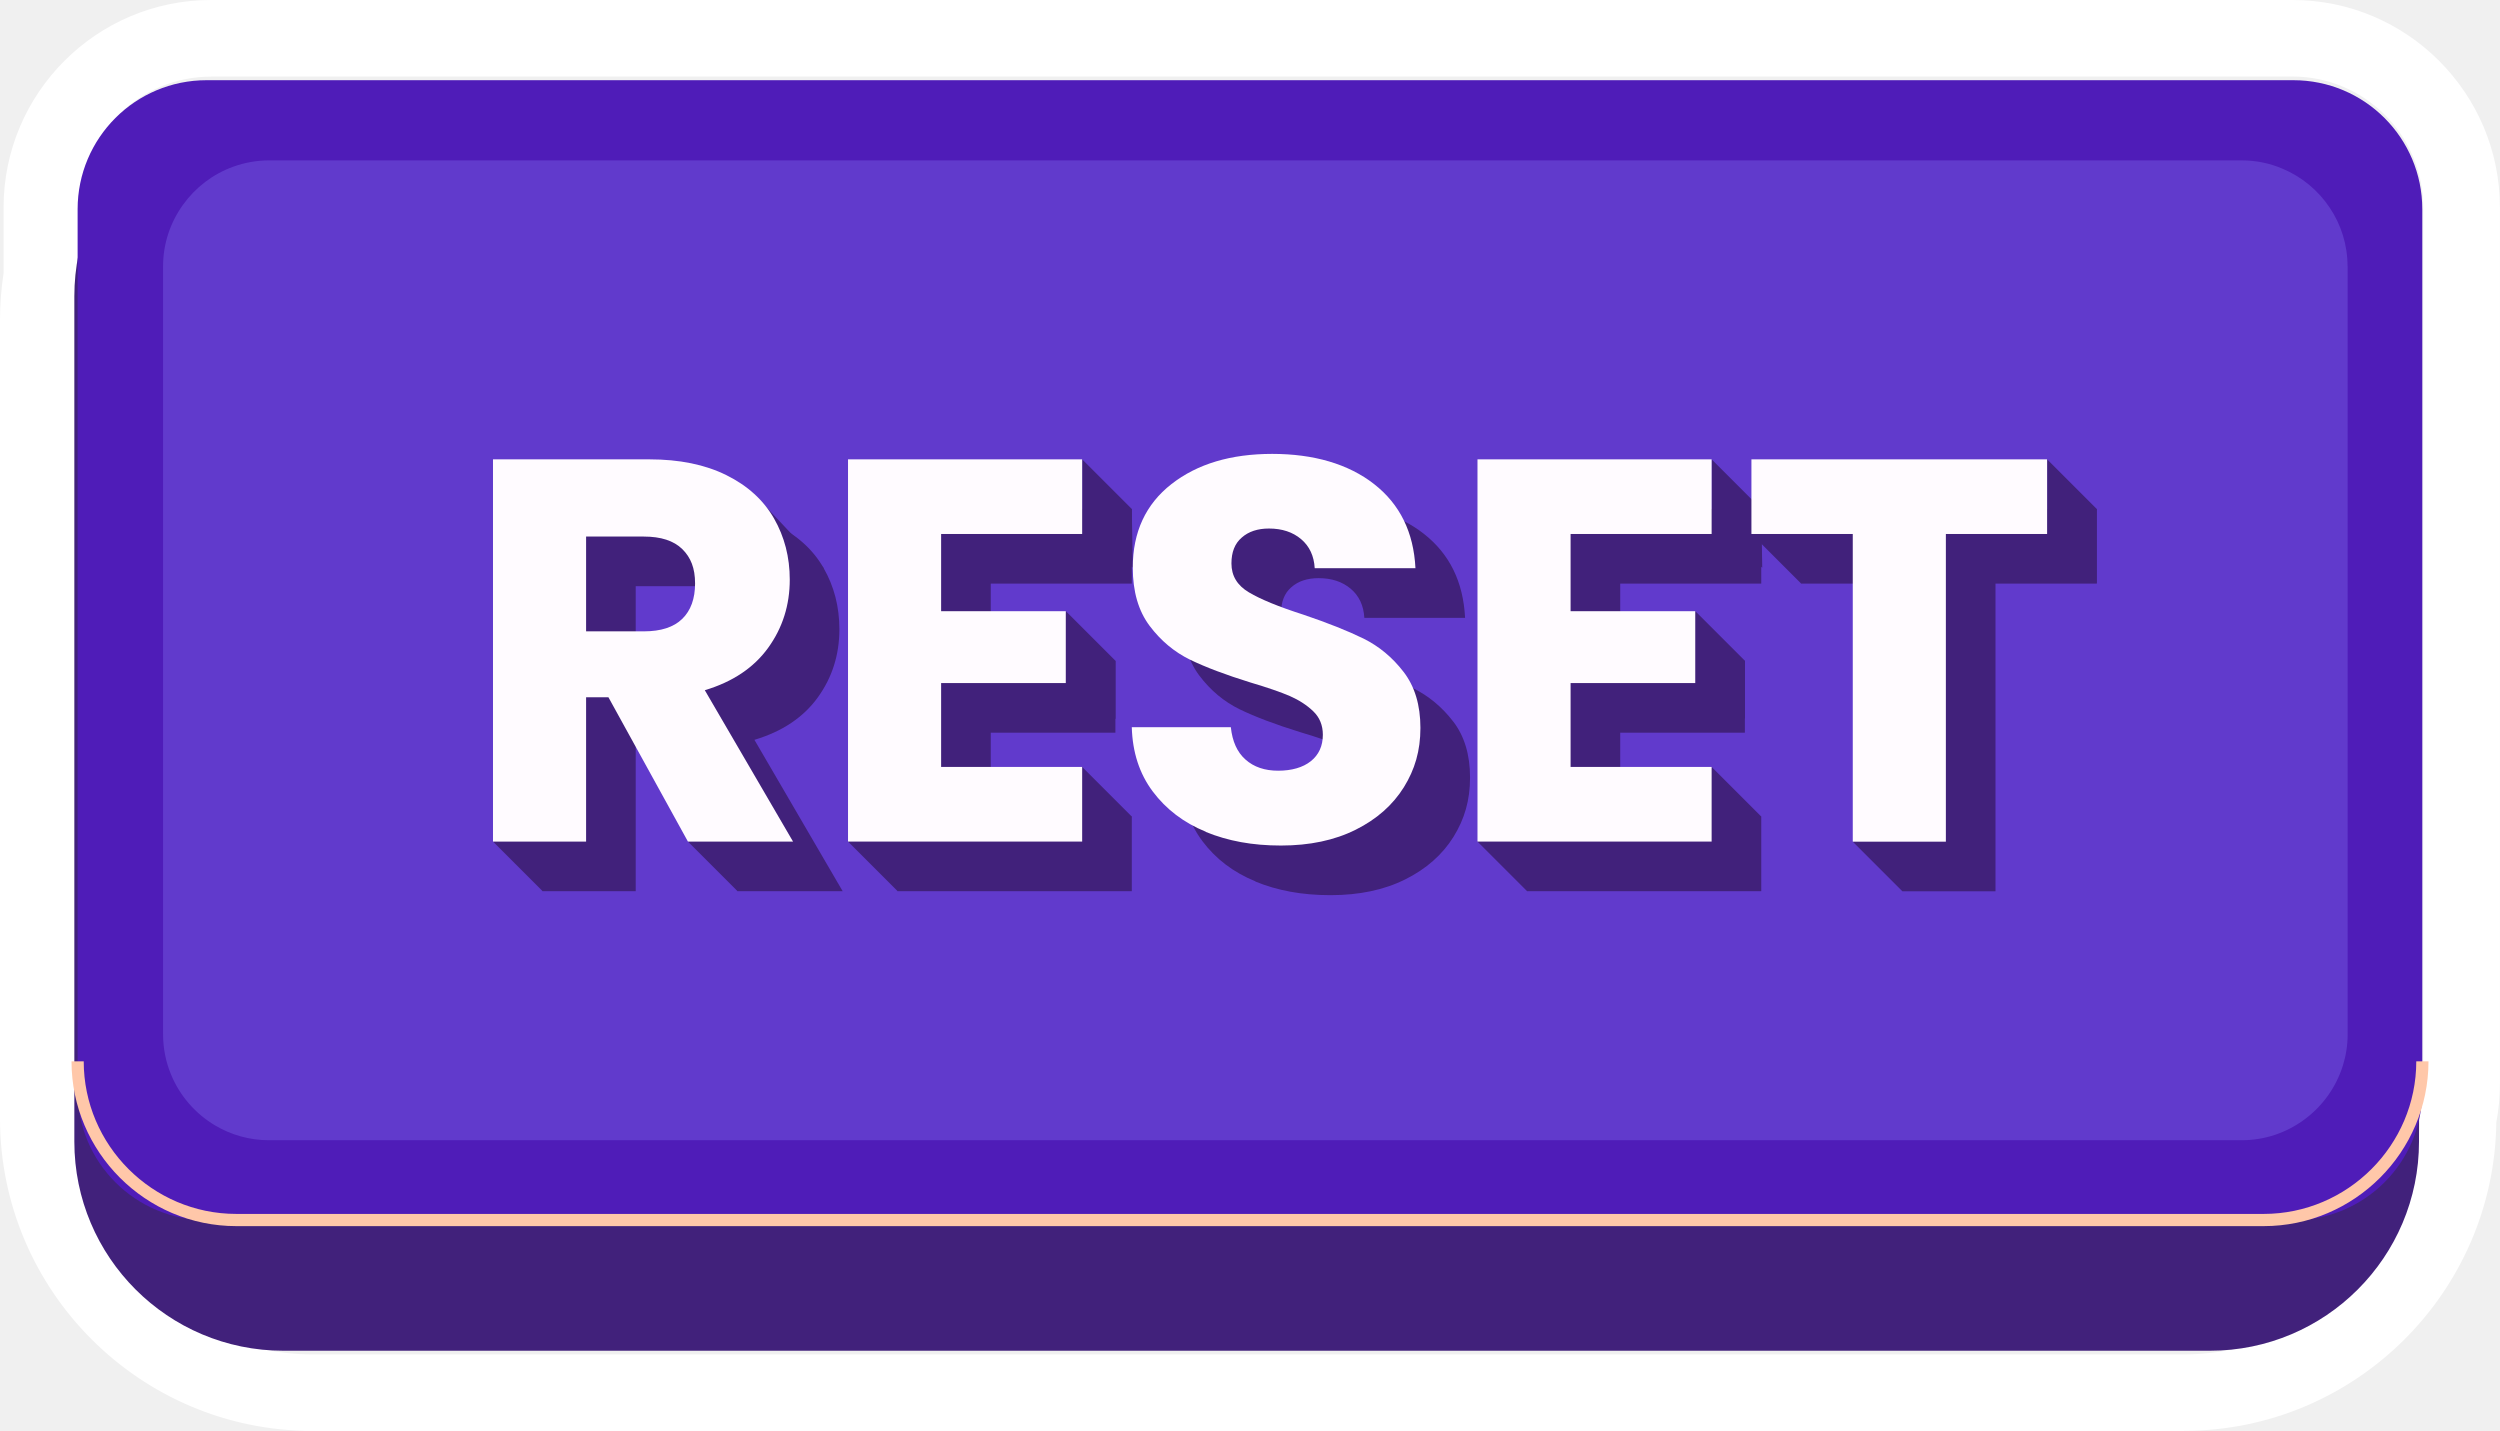
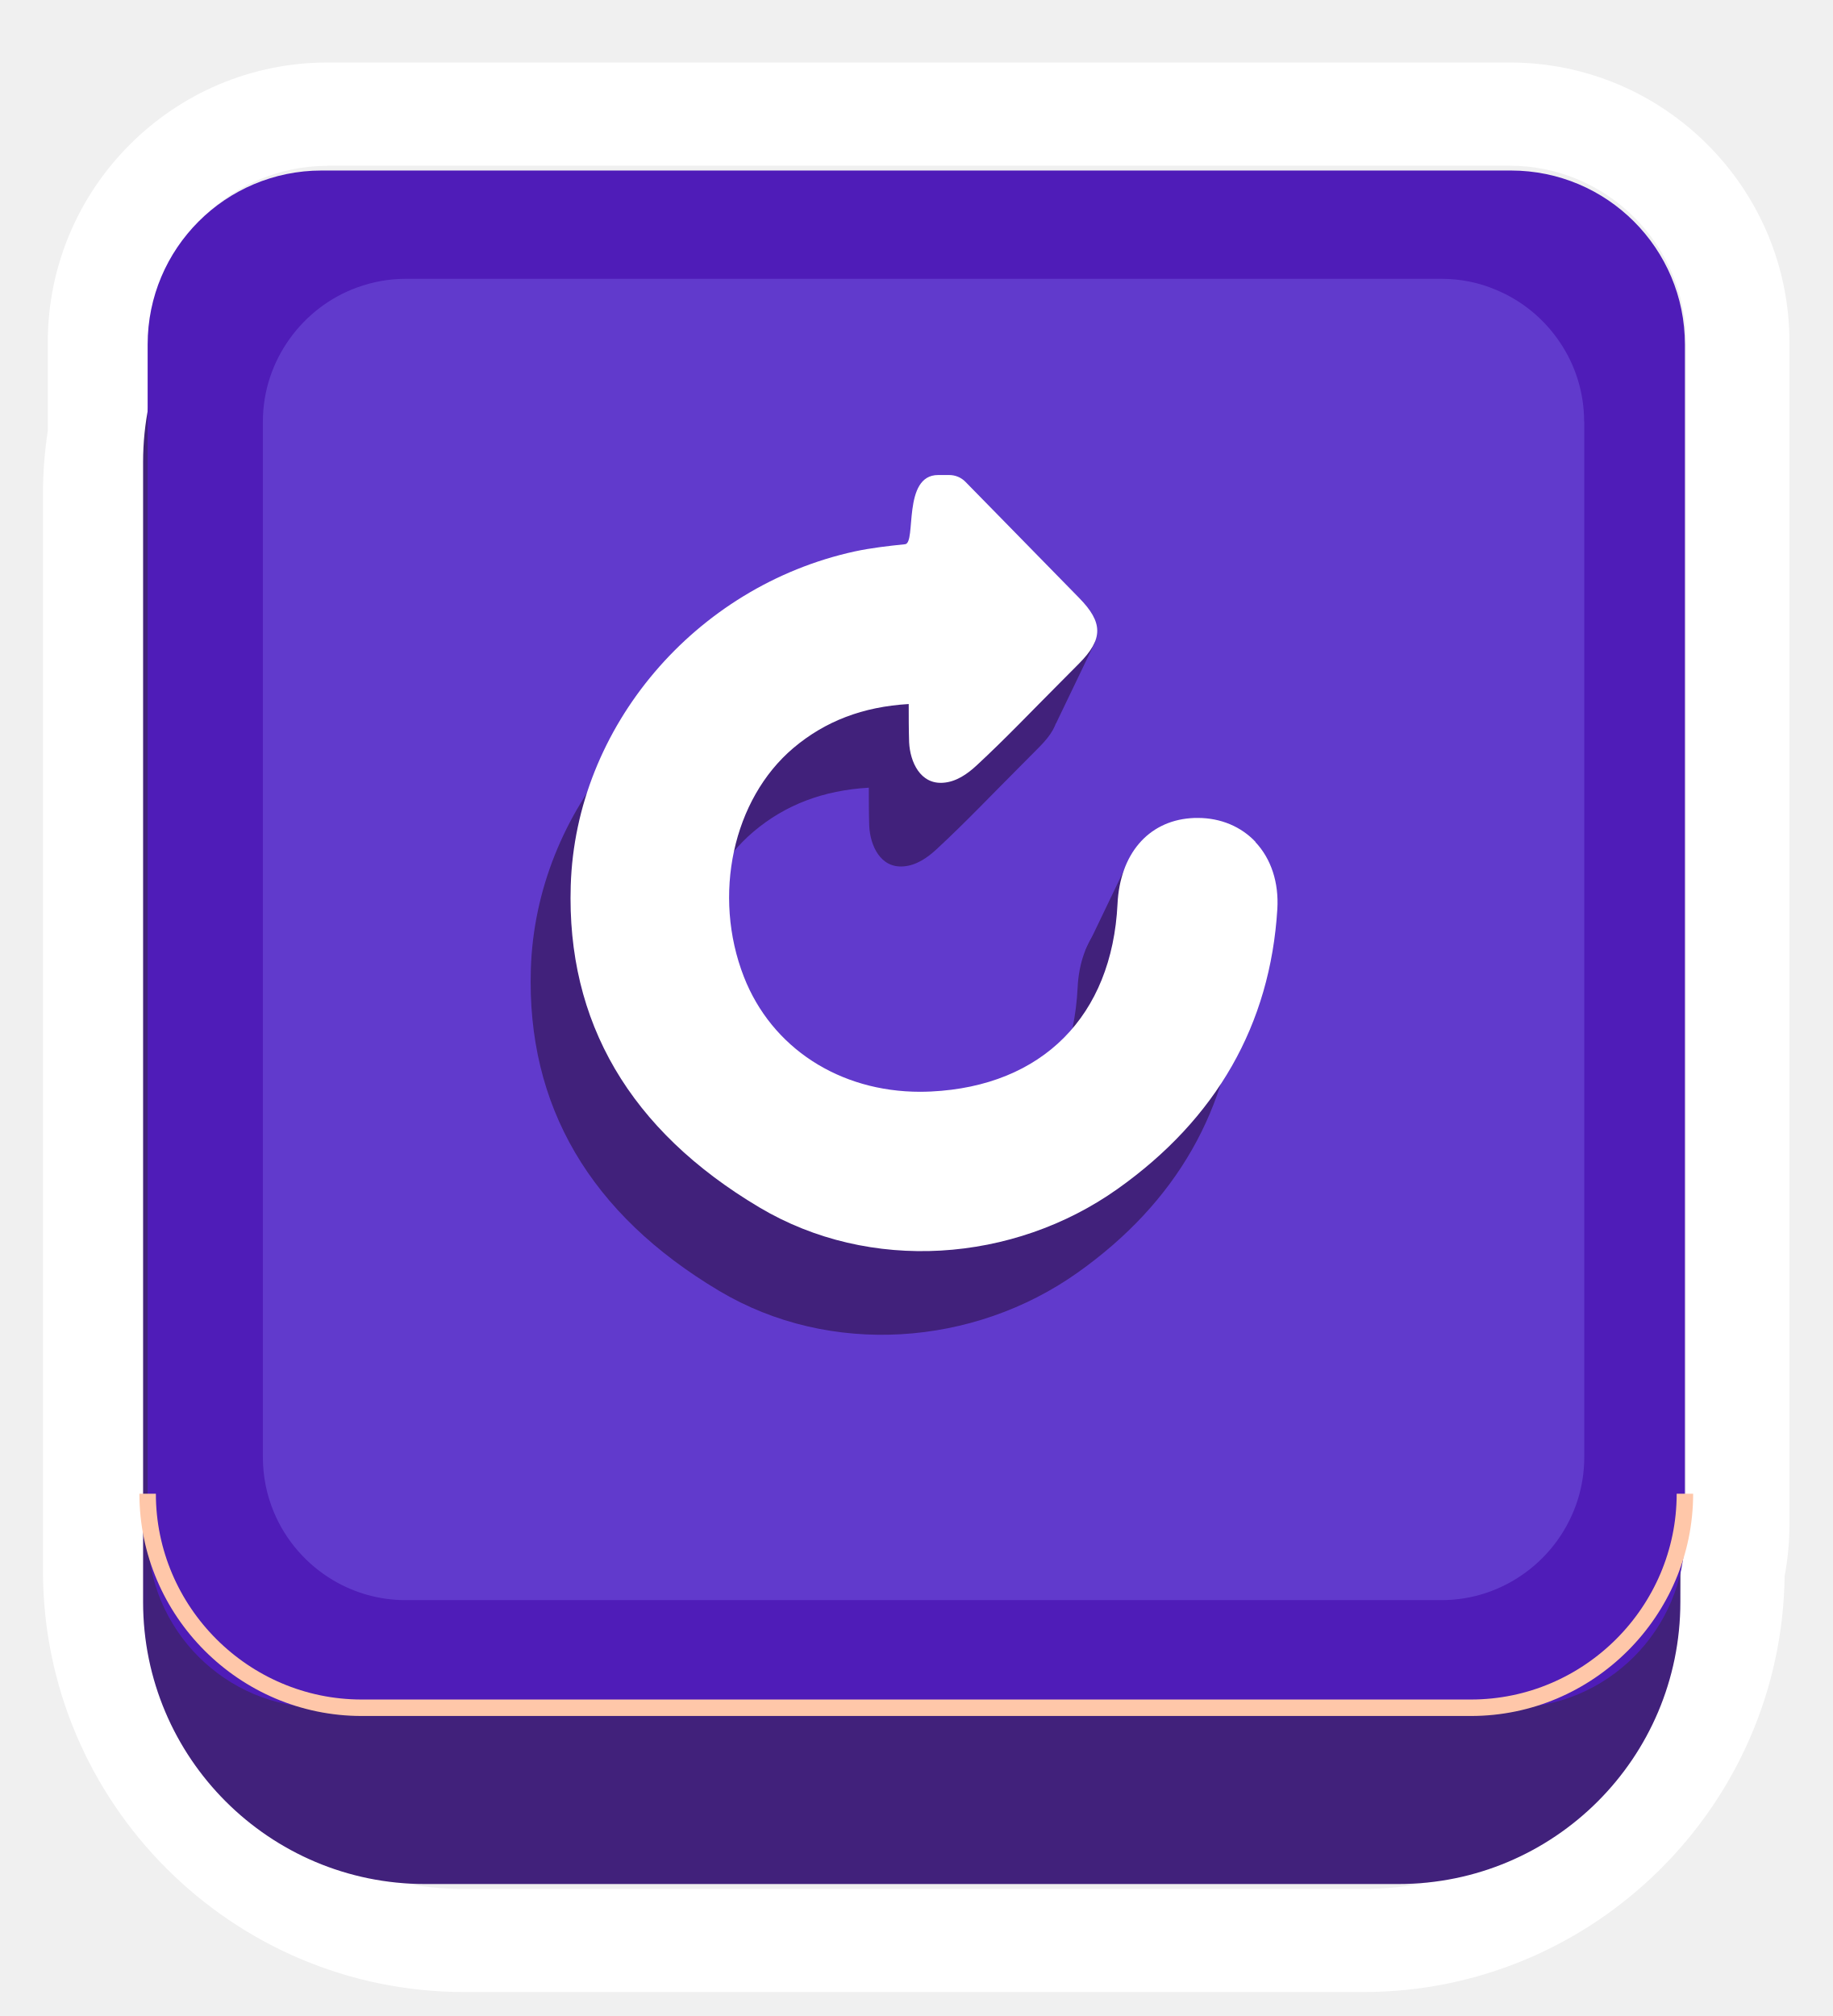
- <svg xmlns="http://www.w3.org/2000/svg" id="reset" viewBox="0 0 251.88 144.17">
+ <svg xmlns="http://www.w3.org/2000/svg" id="replay" viewBox="0 0 136.91 150.62">
  <defs>
    <style>
      .cls-1 {
+         fill: #41217b;
+       }
+ 
+       .cls-1, .cls-2, .cls-3, .cls-4 {
+         stroke-width: 0px;
+       }
+ 
+       .cls-2 {
+         fill: #613acc;
+       }
+ 
+       .cls-3 {
+         fill: #4f1cb8;
+       }
+ 
+       .cls-5 {
        fill: none;
        stroke: #ffc7a9;
        stroke-miterlimit: 10;
        stroke-width: 1.23px;
      }

-       .cls-2 {
-         fill: #41217b;
-       }
- 
-       .cls-2, .cls-3, .cls-4, .cls-5, .cls-6 {
-         stroke-width: 0px;
-       }
- 
-       .cls-3 {
+       .cls-4 {
        fill: #fff;
-       }
- 
-       .cls-4 {
-         fill: #4f1cb8;
-       }
- 
-       .cls-5 {
-         fill: #613acc;
-       }
- 
-       .cls-6 {
-         fill: #fffbff;
      }
    </style>
  </defs>
  <g id="bg">
-     <path class="cls-3" d="m220.04,144.17H31.48c-17.36,0-31.48-14.12-31.48-31.48V32.24c0-1.56.12-3.14.36-4.7v-6.63C.36,9.38,9.74,0,21.26,0h209.71c11.53,0,20.9,9.38,20.9,20.9v88.32c0,1.29-.12,2.59-.36,3.86-.22,17.17-14.26,31.08-31.48,31.08ZM21.26,7.72c-7.27,0-13.19,5.91-13.19,13.19v7.24l-.05.31c-.2,1.26-.31,2.54-.31,3.79v80.45c0,13.1,10.66,23.76,23.76,23.76h188.56c13.1,0,23.76-10.65,23.76-23.75v-.4l.08-.39c.18-.88.28-1.78.28-2.68V20.9c0-7.27-5.91-13.19-13.19-13.19H21.26Z" />
+     <path class="cls-4" d="M101.86,148.83H34.69c-17.36,0-31.48-14.12-31.48-31.48V36.9c0-1.56.12-3.14.36-4.7v-6.63C3.57,14.05,12.95,4.67,24.47,4.67h88.32c11.53,0,20.9,9.38,20.9,20.9v88.32c0,1.29-.12,2.59-.36,3.86-.22,17.17-14.26,31.08-31.48,31.08ZM24.47,12.39c-7.27,0-13.19,5.91-13.19,13.19v7.24l-.05.31c-.2,1.26-.31,2.54-.31,3.79v80.45c0,13.1,10.66,23.76,23.76,23.76h67.17c13.1,0,23.76-10.65,23.76-23.75v-.4l.08-.39c.18-.88.28-1.78.28-2.68V25.57c0-7.27-5.91-13.19-13.19-13.19H24.47Z" />
    <g>
-       <rect class="cls-2" x="7.49" y="8.78" width="236.23" height="127.31" rx="21.07" ry="21.07" />
+       <rect class="cls-1" x="10.69" y="13.45" width="114.85" height="127.31" rx="21.07" ry="21.07" />
      <g>
-         <rect class="cls-4" x="7.82" y="8.08" width="236.23" height="114.85" rx="13" ry="13" />
-         <path class="cls-1" d="m244.06,106.93c0,8.8-7.2,15.99-15.99,15.99H23.81c-8.8,0-15.99-7.2-15.99-15.99" />
-         <path class="cls-5" d="m236.53,26.83v77.38c0,1.1-.17,2.15-.48,3.15-.69,2.2-2.07,4.11-3.9,5.45-1.77,1.3-3.94,2.07-6.29,2.07H27.1c-1.97,0-3.82-.54-5.41-1.48-1.98-1.17-3.56-2.97-4.45-5.12-.52-1.25-.81-2.63-.81-4.07V26.83c0-2.31.75-4.45,2.01-6.2,1.25-1.74,3-3.09,5.05-3.83,1.13-.41,2.35-.64,3.61-.64h198.76c1.45,0,2.83.29,4.09.83,1.95.81,3.61,2.19,4.77,3.93,1.14,1.69,1.8,3.73,1.8,5.91Z" />
+         <rect class="cls-3" x="11.03" y="12.74" width="114.85" height="114.85" rx="13" ry="13" />
+         <path class="cls-5" d="M125.88,111.6c0,8.8-7.2,15.99-15.99,15.99H27.02c-8.8,0-15.99-7.2-15.99-15.99" />
+         <path class="cls-2" d="M118.36,31.5v77.38c0,1.1-.17,2.15-.48,3.15-.69,2.2-2.07,4.11-3.9,5.45-1.77,1.3-3.94,2.07-6.29,2.07H30.31c-1.97,0-3.82-.54-5.41-1.48-1.98-1.17-3.56-2.97-4.45-5.12-.52-1.25-.81-2.63-.81-4.07V31.5c0-2.31.75-4.45,2.01-6.2,1.25-1.74,3-3.09,5.05-3.83,1.13-.41,2.35-.64,3.61-.64h77.38c1.45,0,2.83.29,4.09.83,1.95.81,3.61,2.19,4.77,3.93,1.14,1.69,1.8,3.73,1.8,5.91Z" />
      </g>
    </g>
  </g>
-   <g id="shadow">
+   <g id="white-btn">
    <g>
-       <path class="cls-2" d="m74.31,89.79l-8.01-14.54h-2.25v14.54h-9.38v-38.51h15.75c3.04,0,5.62.53,7.76,1.59s3.74,2.51,4.8,4.36,1.59,3.9,1.59,6.17c0,2.56-.72,4.85-2.17,6.86-1.45,2.01-3.58,3.44-6.39,4.28l8.89,15.25h-10.59Zm-10.26-21.18h5.82c1.72,0,3.01-.42,3.87-1.26.86-.84,1.29-2.03,1.29-3.57s-.43-2.61-1.29-3.46c-.86-.84-2.15-1.26-3.87-1.26h-5.82v9.55Z" />
-       <path class="cls-2" d="m99.82,58.79v7.79h12.56v7.24h-12.56v8.45h14.21v7.52h-23.59v-38.51h23.59v7.52h-14.21Z" />
-       <path class="cls-2" d="m126.49,88.8c-2.23-.91-4.01-2.27-5.35-4.06s-2.04-3.95-2.11-6.47h9.98c.15,1.43.64,2.52,1.48,3.26.84.75,1.94,1.12,3.29,1.12s2.49-.32,3.29-.96,1.21-1.53,1.21-2.66c0-.95-.32-1.74-.96-2.36-.64-.62-1.43-1.13-2.36-1.54-.93-.4-2.26-.86-3.98-1.37-2.49-.77-4.52-1.54-6.09-2.3-1.57-.77-2.93-1.9-4.06-3.4-1.13-1.5-1.7-3.46-1.7-5.87,0-3.58,1.3-6.39,3.9-8.42,2.6-2.03,5.98-3.04,10.15-3.04s7.66,1.01,10.26,3.04c2.6,2.03,3.99,4.85,4.17,8.48h-10.15c-.07-1.24-.53-2.22-1.37-2.93-.84-.71-1.92-1.07-3.24-1.07-1.13,0-2.05.3-2.74.91-.7.6-1.04,1.47-1.04,2.61,0,1.24.58,2.21,1.76,2.91,1.17.7,3,1.45,5.49,2.25,2.49.84,4.51,1.65,6.06,2.41,1.55.77,2.9,1.88,4.03,3.35,1.13,1.46,1.7,3.35,1.7,5.65s-.56,4.19-1.67,5.98c-1.12,1.79-2.73,3.22-4.86,4.28-2.12,1.06-4.63,1.59-7.52,1.59s-5.34-.46-7.57-1.37Z" />
-       <path class="cls-2" d="m163.24,58.79v7.79h12.56v7.24h-12.56v8.45h14.21v7.52h-23.59v-38.51h23.59v7.52h-14.21Z" />
-       <path class="cls-2" d="m211.25,51.28v7.52h-10.2v31h-9.38v-31h-10.21v-7.52h29.79Z" />
+       <path class="cls-1" d="M90.83,69.16c-1.09-1.16-2.62-1.8-4.32-1.8-.18,0-.37,0-.56.02-3.17.25-5.26,2.7-5.44,6.4-.41,8.38-5.62,13.62-13.94,14.02-.27.01-.53.02-.8.02-6.05,0-11.1-3.29-13.17-8.58-2.38-6.09-.83-13.28,3.7-17.11,2.37-2,5.19-3.08,8.61-3.28,0,.97,0,1.9.03,2.85.07,1.48.84,3.17,2.56,3.03.95-.07,1.78-.64,2.48-1.29,2.14-1.98,4.15-4.1,6.21-6.16l1.44-1.45c1.82-1.83,1.82-3.07,0-4.92-2.01-2.06-4.02-4.11-6.04-6.17l-2.44-2.49c-.32-.33-.76-.51-1.22-.51,0,0-.82,0-.82,0-2.7,0-1.61,5.08-2.47,5.17-1.24.13-2.51.27-3.77.54-11.92,2.61-20.85,13.11-21.21,24.96-.32,10.2,4.42,18.29,14.08,24.04,8.27,4.93,18.99,4.15,26.77-1.37,7.39-5.24,11.41-12.28,11.94-20.91.12-1.98-.46-3.76-1.65-5.02Z" />
+       <polygon class="cls-1" points="81.83 47.94 78.89 54.06 73.12 49.9 78.47 44.77 81.83 47.94" />
+       <path class="cls-1" d="M84.56,63.79l-3.48,7.25s2.29,1.23,2.46,1.23,4.38-7.63,4.38-7.63l-3.36-.85Z" />
    </g>
-     <polygon class="cls-2" points="54.67 89.79 49.67 84.79 53.8 81.07 59.05 87.03 54.67 89.79" />
-     <polygon class="cls-2" points="74.31 89.79 69.31 84.79 71.81 81.07 77.12 86.86 74.31 89.79" />
-     <polygon class="cls-2" points="82.98 57.23 75.77 49.57 75.03 54.07 81.03 60.65 82.98 57.23" />
-     <polygon class="cls-2" points="90.44 89.79 85.44 84.79 88.52 81.07 95.16 86.86 90.44 89.79" />
-     <polygon class="cls-2" points="109.03 77.27 114.03 82.27 110.31 87.03 105.71 82.15 109.03 77.27" />
-     <polygon class="cls-2" points="107.39 68.82 112.39 72.44 112.39 66.58 107.39 61.58 105.71 67.01 107.39 68.82" />
-     <polygon class="cls-2" points="109.03 53.79 109.03 46.28 114.03 51.28 114.13 57.19 109.03 53.79" />
-     <polygon class="cls-2" points="153.86 89.79 148.86 84.79 151.94 81.07 158.58 86.86 153.86 89.79" />
-     <polygon class="cls-2" points="172.45 77.27 177.45 82.27 173.73 87.03 169.13 82.15 172.45 77.27" />
-     <polygon class="cls-2" points="170.81 68.82 175.81 72.44 175.81 66.58 170.81 61.58 169.13 67.01 170.81 68.82" />
-     <polygon class="cls-2" points="172.45 53.79 172.45 46.28 177.45 51.28 177.55 57.19 172.45 53.79" />
-     <polygon class="cls-2" points="191.66 89.79 186.66 84.79 191.66 82.15 195.58 87.71 191.66 89.79" />
-     <polygon class="cls-2" points="181.46 58.79 176.46 53.79 180.78 49.57 184.86 52.82 181.46 58.79" />
-     <polygon class="cls-2" points="211.25 58.79 206.25 53.79 206.25 46.28 211.25 51.28 211.25 58.79" />
-   </g>
-   <g id="reset-2" data-name="reset">
-     <path class="cls-6" d="m69.31,84.79l-8.01-14.54h-2.25v14.54h-9.38v-38.51h15.75c3.04,0,5.62.53,7.76,1.59s3.74,2.51,4.8,4.36,1.59,3.9,1.59,6.17c0,2.56-.72,4.85-2.17,6.86-1.45,2.01-3.58,3.44-6.39,4.28l8.89,15.25h-10.59Zm-10.26-21.18h5.82c1.72,0,3.01-.42,3.87-1.26.86-.84,1.29-2.03,1.29-3.57s-.43-2.61-1.29-3.46c-.86-.84-2.15-1.26-3.87-1.26h-5.82v9.55Z" />
-     <path class="cls-6" d="m94.82,53.79v7.79h12.56v7.24h-12.56v8.45h14.21v7.52h-23.59v-38.51h23.59v7.52h-14.21Z" />
-     <path class="cls-6" d="m121.49,83.8c-2.23-.91-4.01-2.27-5.35-4.06s-2.04-3.95-2.11-6.47h9.98c.15,1.43.64,2.52,1.48,3.26.84.75,1.94,1.12,3.29,1.12s2.49-.32,3.29-.96,1.21-1.53,1.21-2.66c0-.95-.32-1.74-.96-2.36-.64-.62-1.43-1.13-2.36-1.54-.93-.4-2.26-.86-3.98-1.37-2.49-.77-4.52-1.54-6.09-2.3-1.57-.77-2.93-1.9-4.06-3.4-1.13-1.5-1.7-3.46-1.7-5.87,0-3.58,1.3-6.39,3.9-8.42,2.6-2.03,5.98-3.04,10.15-3.04s7.66,1.01,10.26,3.04c2.6,2.03,3.99,4.85,4.17,8.48h-10.15c-.07-1.24-.53-2.22-1.37-2.93-.84-.71-1.92-1.07-3.24-1.07-1.13,0-2.05.3-2.74.91-.7.6-1.04,1.47-1.04,2.61,0,1.24.58,2.21,1.76,2.91,1.17.7,3,1.45,5.49,2.25,2.49.84,4.51,1.65,6.06,2.41,1.55.77,2.9,1.88,4.03,3.35,1.13,1.46,1.7,3.35,1.7,5.65s-.56,4.19-1.67,5.98c-1.12,1.79-2.73,3.22-4.86,4.28-2.12,1.06-4.63,1.59-7.52,1.59s-5.34-.46-7.57-1.37Z" />
-     <path class="cls-6" d="m158.24,53.79v7.79h12.56v7.24h-12.56v8.45h14.21v7.52h-23.59v-38.51h23.59v7.52h-14.21Z" />
-     <path class="cls-6" d="m206.25,46.28v7.52h-10.2v31h-9.38v-31h-10.21v-7.52h29.79Z" />
+     <path class="cls-4" d="M93.81,62.91c-1.09-1.16-2.62-1.8-4.32-1.8-.18,0-.37,0-.56.02-3.17.25-5.26,2.7-5.44,6.4-.41,8.38-5.62,13.62-13.94,14.02-.27.01-.53.02-.8.02-6.05,0-11.1-3.29-13.17-8.58-2.38-6.09-.83-13.28,3.7-17.11,2.37-2,5.19-3.08,8.61-3.28,0,.97,0,1.9.03,2.85.07,1.48.84,3.17,2.56,3.03.95-.07,1.78-.64,2.48-1.29,2.14-1.98,4.15-4.1,6.21-6.16l1.44-1.45c1.82-1.83,1.82-3.07,0-4.92-2.01-2.06-4.02-4.11-6.04-6.17l-2.44-2.49c-.32-.33-.76-.51-1.22-.51,0,0-.82,0-.82,0-2.7,0-1.61,5.08-2.47,5.17-1.24.13-2.51.27-3.77.54-11.92,2.61-20.85,13.11-21.21,24.96-.32,10.2,4.42,18.29,14.08,24.04,8.27,4.93,18.99,4.15,26.77-1.37,7.39-5.24,11.41-12.28,11.94-20.91.12-1.98-.46-3.76-1.65-5.02Z" />
  </g>
</svg>
